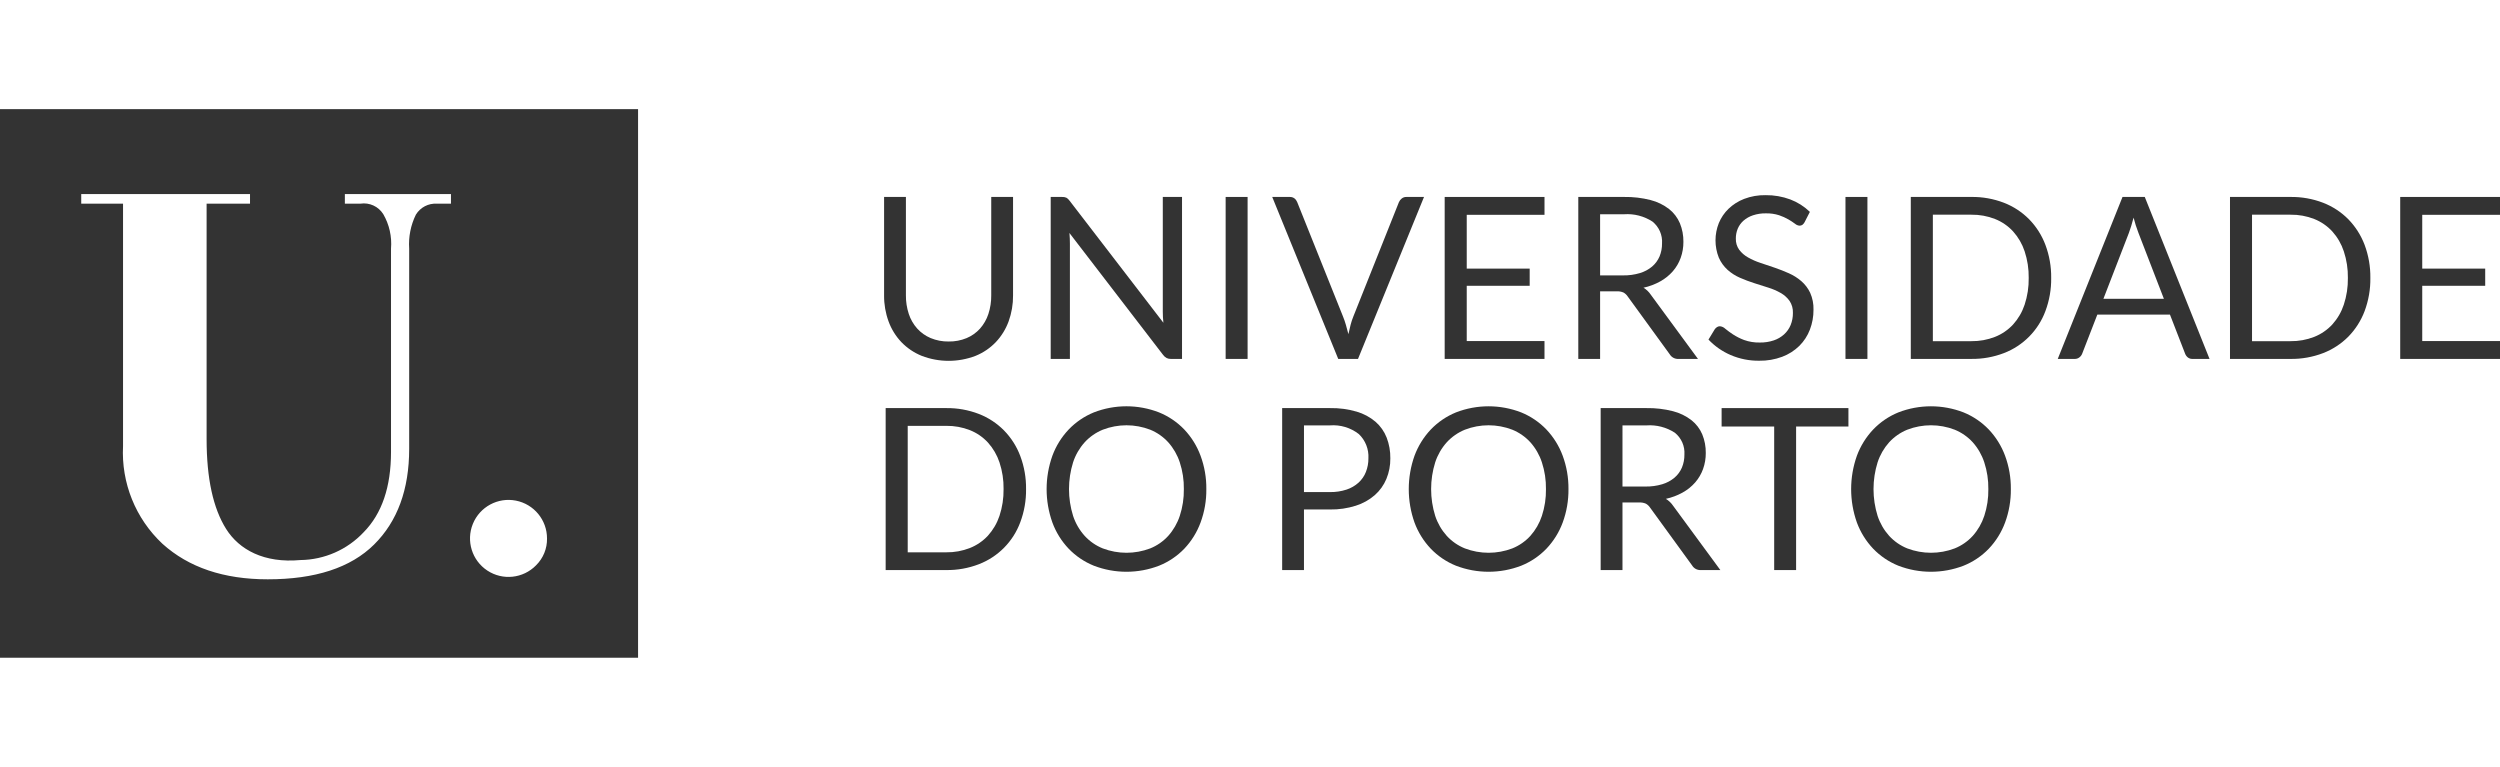
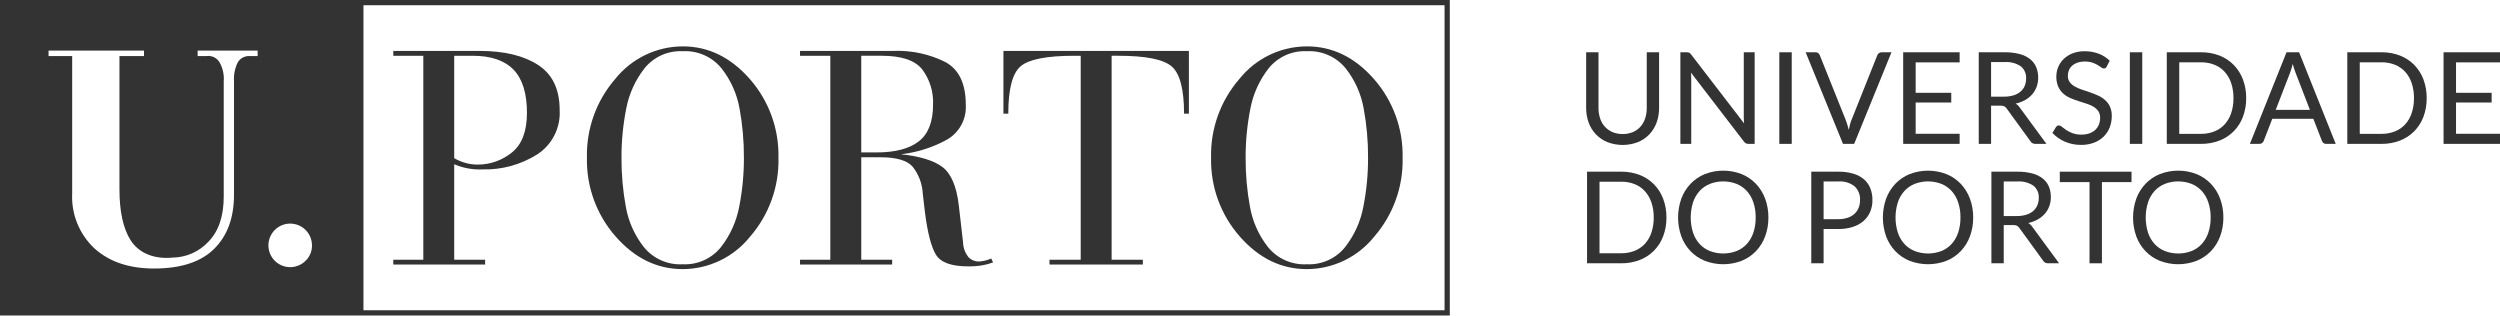
- <svg xmlns="http://www.w3.org/2000/svg" viewBox="0 0 235.435 72.222">
+ <svg xmlns="http://www.w3.org/2000/svg" viewBox="0 0 409.536 51.682">
  <defs>
-     <style>.a{fill:#333;}</style>
+     <style>.a,.b{fill:#333;}.b{fill-rule:evenodd;}</style>
  </defs>
-   <path class="a" d="M89.337,32.161a4.25,4.25,0,0,0,1.691-.319,3.551,3.551,0,0,0,1.263-.894,3.914,3.914,0,0,0,.787-1.373,5.441,5.441,0,0,0,.271-1.756V18.548h2.054v9.271a7.005,7.005,0,0,1-.418,2.448A5.666,5.666,0,0,1,93.779,32.22a5.491,5.491,0,0,1-1.909,1.293,7.082,7.082,0,0,1-5.066,0A5.545,5.545,0,0,1,84.887,32.22a5.635,5.635,0,0,1-1.208-1.953,6.948,6.948,0,0,1-.421-2.448V18.548H85.313v9.26a5.441,5.441,0,0,0,.271,1.756,3.881,3.881,0,0,0,.789,1.373,3.594,3.594,0,0,0,1.265.899A4.239,4.239,0,0,0,89.337,32.161Z" />
-   <path class="a" d="M100.421,18.617a1.03,1.03,0,0,1,.303.282l8.837,11.496c-.023-.184-.038-.364-.043-.537-.008-.174-.013-.342-.013-.506V18.548h1.811v15.253h-1.045a.88.88,0,0,1-.408-.085,1.046,1.046,0,0,1-.326-.287L100.714,21.943c.015.177.025.351.033.521s.01.326.01.468V33.801H98.948v-15.253h1.065A.922.922,0,0,1,100.421,18.617Z" />
-   <path class="a" d="M117.491,33.801h-2.067v-15.253h2.067Z" />
-   <path class="a" d="M119.811,18.548h1.649a.692.692,0,0,1,.448.138.865.865,0,0,1,.256.351l4.309,10.761a7.588,7.588,0,0,1,.273.788c.08.284.16.578.238.883.065-.305.133-.6.208-.883a6.174,6.174,0,0,1,.261-.788l4.289-10.761a.899.899,0,0,1,.256-.335.667.667,0,0,1,.448-.154h1.659l-6.216,15.253h-1.862Z" />
-   <path class="a" d="M145.452,18.548v1.682H138.128v5.066H144.056v1.618H138.128v5.205h7.323v1.682h-9.4v-15.253Z" />
-   <path class="a" d="M150.688,27.436v6.365h-2.054v-15.253h4.312a9.437,9.437,0,0,1,2.5.293,4.771,4.771,0,0,1,1.739.846,3.388,3.388,0,0,1,1.017,1.336,4.455,4.455,0,0,1,.331,1.751,4.388,4.388,0,0,1-.256,1.511,3.984,3.984,0,0,1-.739,1.261,4.413,4.413,0,0,1-1.183.953,5.825,5.825,0,0,1-1.581.596,2.174,2.174,0,0,1,.681.649l4.45,6.057h-1.831a.902.902,0,0,1-.829-.436l-3.961-5.45a1.14,1.14,0,0,0-.393-.367,1.411,1.411,0,0,0-.639-.112Zm0-1.501h2.16a5.242,5.242,0,0,0,1.591-.218,3.23,3.23,0,0,0,1.15-.617,2.592,2.592,0,0,0,.699-.953,3.124,3.124,0,0,0,.233-1.224,2.433,2.433,0,0,0-.899-2.054,4.346,4.346,0,0,0-2.676-.692H150.688Z" />
-   <path class="a" d="M169.942,20.932a.816.816,0,0,1-.2.24.46.46,0,0,1-.278.08.741.741,0,0,1-.421-.181,6.386,6.386,0,0,0-.606-.399,4.966,4.966,0,0,0-.882-.399,3.817,3.817,0,0,0-1.253-.181,3.68,3.68,0,0,0-1.223.186,2.595,2.595,0,0,0-.889.505,2.1,2.1,0,0,0-.539.75,2.389,2.389,0,0,0-.18.931,1.715,1.715,0,0,0,.316,1.059,2.694,2.694,0,0,0,.829.718,6.336,6.336,0,0,0,1.17.516q.654.218,1.343.453c.456.156.904.332,1.34.527a4.7,4.7,0,0,1,1.17.74,3.372,3.372,0,0,1,.832,1.096,3.668,3.668,0,0,1,.313,1.597,5.128,5.128,0,0,1-.341,1.878,4.347,4.347,0,0,1-.995,1.528,4.645,4.645,0,0,1-1.609,1.022,5.899,5.899,0,0,1-2.165.373,6.606,6.606,0,0,1-2.698-.538,6.323,6.323,0,0,1-2.082-1.453l.596-.979a.783.783,0,0,1,.208-.197.484.484,0,0,1,.271-.08.842.842,0,0,1,.511.239,8.629,8.629,0,0,0,.719.527,5.489,5.489,0,0,0,1.042.527,4.119,4.119,0,0,0,1.496.24,3.93,3.93,0,0,0,1.31-.202,2.762,2.762,0,0,0,.972-.569,2.458,2.458,0,0,0,.614-.878,2.964,2.964,0,0,0,.213-1.139,1.903,1.903,0,0,0-.316-1.133,2.584,2.584,0,0,0-.824-.74,5.787,5.787,0,0,0-1.165-.506c-.436-.138-.884-.28-1.34-.426a13.619,13.619,0,0,1-1.343-.506,4.354,4.354,0,0,1-1.165-.745,3.401,3.401,0,0,1-.824-1.144,4.398,4.398,0,0,1,0-3.262,3.999,3.999,0,0,1,.909-1.341,4.421,4.421,0,0,1,1.476-.936,5.383,5.383,0,0,1,2.017-.351,6.462,6.462,0,0,1,2.33.404,5.394,5.394,0,0,1,1.842,1.171Z" />
-   <path class="a" d="M175.863,33.801h-2.067v-15.253h2.067Z" />
-   <path class="a" d="M193.168,26.179a8.56,8.56,0,0,1-.544,3.119,6.74,6.74,0,0,1-3.906,3.954,8.251,8.251,0,0,1-3.064.548h-5.707v-15.253h5.707a8.251,8.251,0,0,1,3.064.548,6.789,6.789,0,0,1,2.373,1.554,6.935,6.935,0,0,1,1.533,2.411A8.561,8.561,0,0,1,193.168,26.179Zm-2.117,0a7.655,7.655,0,0,0-.383-2.512,5.295,5.295,0,0,0-1.087-1.873,4.62,4.62,0,0,0-1.704-1.171,5.878,5.878,0,0,0-2.222-.404h-3.63V32.129h3.63a5.878,5.878,0,0,0,2.222-.404,4.649,4.649,0,0,0,1.704-1.166,5.239,5.239,0,0,0,1.087-1.868A7.653,7.653,0,0,0,191.051,26.179Z" />
-   <path class="a" d="M208.081,33.801h-1.596a.68.68,0,0,1-.446-.138.821.821,0,0,1-.256-.351l-1.428-3.683h-6.842l-1.428,3.683a.797.797,0,0,1-.256.34.674.674,0,0,1-.446.149h-1.596l6.098-15.253h2.097Zm-9.994-5.663h5.695l-2.395-6.205a11.952,11.952,0,0,1-.459-1.437c-.078.291-.153.559-.228.804q-.113.367-.218.644Z" />
-   <path class="a" d="M223.226,26.179a8.613,8.613,0,0,1-.541,3.119,6.955,6.955,0,0,1-1.533,2.406,6.825,6.825,0,0,1-2.373,1.549,8.264,8.264,0,0,1-3.067.548h-5.705v-15.253h5.705a8.264,8.264,0,0,1,3.067.548,6.789,6.789,0,0,1,2.373,1.554,7.008,7.008,0,0,1,1.533,2.411A8.614,8.614,0,0,1,223.226,26.179Zm-2.117,0a7.655,7.655,0,0,0-.383-2.512,5.291,5.291,0,0,0-1.085-1.873,4.641,4.641,0,0,0-1.704-1.171,5.882,5.882,0,0,0-2.225-.404H212.082V32.129h3.63a5.882,5.882,0,0,0,2.225-.404,4.67,4.67,0,0,0,1.704-1.166,5.235,5.235,0,0,0,1.085-1.868A7.653,7.653,0,0,0,221.109,26.179Z" />
-   <path class="a" d="M235.435,18.548v1.682h-7.323v5.066h5.93v1.618h-5.93v5.205h7.323v1.682h-9.398v-15.253Z" />
-   <path class="a" d="M96.628,46.064a8.56,8.56,0,0,1-.544,3.119,6.74,6.74,0,0,1-3.906,3.954,8.251,8.251,0,0,1-3.064.548H83.406V38.432h5.707a8.251,8.251,0,0,1,3.064.548,6.789,6.789,0,0,1,2.373,1.554A6.935,6.935,0,0,1,96.084,42.945,8.561,8.561,0,0,1,96.628,46.064Zm-2.117,0a7.655,7.655,0,0,0-.383-2.512,5.295,5.295,0,0,0-1.087-1.873,4.62,4.62,0,0,0-1.704-1.171,5.878,5.878,0,0,0-2.222-.404H85.483V52.014h3.63a5.878,5.878,0,0,0,2.222-.404,4.649,4.649,0,0,0,1.704-1.166,5.24,5.24,0,0,0,1.087-1.868A7.652,7.652,0,0,0,94.51,46.064Z" />
-   <path class="a" d="M113.605,46.064a8.775,8.775,0,0,1-.544,3.146,7.195,7.195,0,0,1-1.531,2.464,6.859,6.859,0,0,1-2.38,1.602,8.55,8.55,0,0,1-6.136,0,6.852,6.852,0,0,1-2.373-1.602A7.162,7.162,0,0,1,99.108,49.209a9.371,9.371,0,0,1,0-6.291,7.223,7.223,0,0,1,1.533-2.469,6.881,6.881,0,0,1,2.373-1.613,8.476,8.476,0,0,1,6.136,0,6.889,6.889,0,0,1,2.38,1.613,7.256,7.256,0,0,1,1.531,2.469A8.776,8.776,0,0,1,113.605,46.064Zm-2.117,0a7.752,7.752,0,0,0-.383-2.523,5.338,5.338,0,0,0-1.087-1.889,4.711,4.711,0,0,0-1.701-1.187,6.199,6.199,0,0,0-4.46,0,4.74,4.74,0,0,0-1.709,1.187,5.272,5.272,0,0,0-1.092,1.889,8.475,8.475,0,0,0,0,5.04,5.279,5.279,0,0,0,1.092,1.884,4.681,4.681,0,0,0,1.709,1.182,6.274,6.274,0,0,0,4.46,0,4.653,4.653,0,0,0,1.701-1.182,5.345,5.345,0,0,0,1.087-1.884A7.7,7.7,0,0,0,111.487,46.064Z" />
-   <path class="a" d="M122.8,47.98v5.705h-2.054V38.432h4.502a8.444,8.444,0,0,1,2.518.335,4.839,4.839,0,0,1,1.774.953,3.837,3.837,0,0,1,1.047,1.49,5.25,5.25,0,0,1,.346,1.948,4.926,4.926,0,0,1-.373,1.948,4.189,4.189,0,0,1-1.09,1.522,5.049,5.049,0,0,1-1.784.995,7.647,7.647,0,0,1-2.438.357Zm0-1.639h2.448a4.754,4.754,0,0,0,1.561-.234,3.17,3.17,0,0,0,1.132-.655,2.701,2.701,0,0,0,.692-1.006,3.403,3.403,0,0,0,.236-1.288,2.929,2.929,0,0,0-.899-2.278,3.924,3.924,0,0,0-2.721-.82h-2.448Z" />
-   <path class="a" d="M147.709,46.064a8.83,8.83,0,0,1-.544,3.146,7.2,7.2,0,0,1-1.533,2.464,6.849,6.849,0,0,1-2.378,1.602,8.557,8.557,0,0,1-6.138,0,6.852,6.852,0,0,1-2.373-1.602,7.239,7.239,0,0,1-1.533-2.464,9.412,9.412,0,0,1,0-6.291,7.3,7.3,0,0,1,1.533-2.469,6.881,6.881,0,0,1,2.373-1.613,8.483,8.483,0,0,1,6.138,0,6.878,6.878,0,0,1,2.378,1.613,7.261,7.261,0,0,1,1.533,2.469A8.83,8.83,0,0,1,147.709,46.064Zm-2.12,0a7.752,7.752,0,0,0-.383-2.523,5.333,5.333,0,0,0-1.085-1.889,4.721,4.721,0,0,0-1.704-1.187,6.199,6.199,0,0,0-4.46,0,4.761,4.761,0,0,0-1.709,1.187,5.305,5.305,0,0,0-1.09,1.889,8.475,8.475,0,0,0,0,5.04,5.312,5.312,0,0,0,1.09,1.884,4.702,4.702,0,0,0,1.709,1.182,6.274,6.274,0,0,0,4.46,0,4.662,4.662,0,0,0,1.704-1.182A5.341,5.341,0,0,0,145.206,48.581,7.7,7.7,0,0,0,145.589,46.064Z" />
-   <path class="a" d="M152.795,47.32v6.365h-2.054V38.432h4.312a9.437,9.437,0,0,1,2.5.293,4.771,4.771,0,0,1,1.739.846,3.388,3.388,0,0,1,1.017,1.336,4.455,4.455,0,0,1,.331,1.751,4.388,4.388,0,0,1-.256,1.511,3.984,3.984,0,0,1-.739,1.261,4.413,4.413,0,0,1-1.183.953,5.825,5.825,0,0,1-1.581.596,2.174,2.174,0,0,1,.681.649l4.45,6.057h-1.831a.902.902,0,0,1-.829-.436l-3.961-5.45a1.14,1.14,0,0,0-.393-.367,1.411,1.411,0,0,0-.639-.112Zm0-1.501h2.16a5.242,5.242,0,0,0,1.591-.218,3.229,3.229,0,0,0,1.15-.617,2.592,2.592,0,0,0,.699-.953,3.124,3.124,0,0,0,.233-1.224,2.433,2.433,0,0,0-.899-2.054,4.346,4.346,0,0,0-2.676-.692h-2.257Z" />
-   <path class="a" d="M174.074,38.432v1.735h-4.928V53.685h-2.064V40.167h-4.951V38.432Z" />
-   <path class="a" d="M189.37,46.064a8.83,8.83,0,0,1-.544,3.146,7.2,7.2,0,0,1-1.533,2.464,6.849,6.849,0,0,1-2.378,1.602,8.557,8.557,0,0,1-6.138,0,6.852,6.852,0,0,1-2.373-1.602,7.238,7.238,0,0,1-1.533-2.464,9.412,9.412,0,0,1,0-6.291,7.3,7.3,0,0,1,1.533-2.469,6.881,6.881,0,0,1,2.373-1.613,8.483,8.483,0,0,1,6.138,0,6.878,6.878,0,0,1,2.378,1.613,7.261,7.261,0,0,1,1.533,2.469A8.83,8.83,0,0,1,189.37,46.064Zm-2.12,0a7.752,7.752,0,0,0-.383-2.523,5.333,5.333,0,0,0-1.085-1.889,4.721,4.721,0,0,0-1.704-1.187,6.199,6.199,0,0,0-4.46,0,4.761,4.761,0,0,0-1.709,1.187A5.305,5.305,0,0,0,176.82,43.541a8.475,8.475,0,0,0,0,5.04,5.312,5.312,0,0,0,1.09,1.884,4.702,4.702,0,0,0,1.709,1.182,6.274,6.274,0,0,0,4.46,0,4.662,4.662,0,0,0,1.704-1.182,5.341,5.341,0,0,0,1.085-1.884A7.7,7.7,0,0,0,187.25,46.064Z" />
-   <path class="a" d="M0,10.278V61.944H60.089V10.278Zm42.469,8.903H41.157a2.163,2.163,0,0,0-1.993,1.035,6.304,6.304,0,0,0-.63,3.198V42.261q0,5.745-3.305,9.021-3.308,3.277-10.017,3.274-6.209,0-9.917-3.349a11.773,11.773,0,0,1-3.708-9.198V19.181H7.65v-.907h15.895v.907H19.457v22.172q0,5.546,1.842,8.467c1.229,1.948,3.571,3.234,6.99,2.922A8.309,8.309,0,0,0,34.249,50.12q2.575-2.619,2.574-7.557V23.413a5.557,5.557,0,0,0-.731-3.249,2.158,2.158,0,0,0-2.152-.984H32.477v-.907h9.992Zm8.008,34.063a3.626,3.626,0,1,1,1.038-2.54A3.456,3.456,0,0,1,50.477,53.243Z" />
+   <path class="a" d="M265.815,21.956a4.181,4.181,0,0,0,1.664-.314,3.494,3.494,0,0,0,1.242-.879,3.851,3.851,0,0,0,.774-1.351,5.353,5.353,0,0,0,.266-1.728V8.563h2.021v9.12a6.891,6.891,0,0,1-.412,2.408,5.574,5.574,0,0,1-1.186,1.922,5.401,5.401,0,0,1-1.878,1.272,6.966,6.966,0,0,1-4.984,0,5.455,5.455,0,0,1-1.885-1.272,5.543,5.543,0,0,1-1.188-1.922,6.835,6.835,0,0,1-.414-2.408V8.563h2.021v9.109a5.353,5.353,0,0,0,.266,1.728,3.818,3.818,0,0,0,.776,1.351,3.536,3.536,0,0,0,1.245.885A4.171,4.171,0,0,0,265.815,21.956Z" />
+   <path class="a" d="M276.719,8.631a1.013,1.013,0,0,1,.298.277L285.71,20.217c-.022-.181-.037-.358-.042-.529-.007-.171-.012-.337-.012-.498V8.563h1.782V23.568H286.41a.866.866,0,0,1-.402-.084,1.029,1.029,0,0,1-.32-.283l-8.681-11.298c.015.174.025.345.032.513s.01.321.01.461V23.568h-1.78V8.563h1.047A.907.907,0,0,1,276.719,8.631Z" />
+   <path class="a" d="M293.511,23.568h-2.033V8.563h2.033Z" />
+   <path class="a" d="M295.793,8.563h1.622a.68.68,0,0,1,.441.136.851.851,0,0,1,.251.345L302.347,19.631a7.464,7.464,0,0,1,.269.775c.079.279.158.569.234.869.064-.3.131-.59.205-.869a6.073,6.073,0,0,1,.256-.775l4.22-10.586a.885.885,0,0,1,.251-.33.656.656,0,0,1,.441-.152H309.854l-6.115,15.005h-1.831Z" />
+   <path class="a" d="M321.017,8.563V10.218h-7.204v4.984h5.831v1.592h-5.831v5.12h7.204v1.654h-9.247V8.563Z" />
+   <path class="a" d="M326.168,17.307v6.262h-2.021V8.563h4.242a9.283,9.283,0,0,1,2.46.288,4.693,4.693,0,0,1,1.71.832,3.333,3.333,0,0,1,1.001,1.314,4.383,4.383,0,0,1,.325,1.723,4.317,4.317,0,0,1-.251,1.487,3.919,3.919,0,0,1-.727,1.241,4.341,4.341,0,0,1-1.163.937,5.731,5.731,0,0,1-1.555.586,2.138,2.138,0,0,1,.67.639l4.377,5.958h-1.802a.887.887,0,0,1-.816-.429l-3.897-5.361a1.121,1.121,0,0,0-.387-.361,1.388,1.388,0,0,0-.628-.11Zm0-1.476h2.125a5.157,5.157,0,0,0,1.565-.215,3.177,3.177,0,0,0,1.131-.607,2.55,2.55,0,0,0,.688-.937,3.073,3.073,0,0,0,.229-1.204,2.393,2.393,0,0,0-.885-2.021,4.275,4.275,0,0,0-2.632-.681h-2.221Z" />
+   <path class="a" d="M345.109,10.909a.803.803,0,0,1-.197.236.453.453,0,0,1-.274.078.729.729,0,0,1-.414-.178,6.283,6.283,0,0,0-.596-.393,4.884,4.884,0,0,0-.868-.393,3.754,3.754,0,0,0-1.232-.178,3.62,3.62,0,0,0-1.203.183,2.553,2.553,0,0,0-.875.497,2.066,2.066,0,0,0-.53.738,2.35,2.35,0,0,0-.177.916,1.687,1.687,0,0,0,.311,1.042,2.65,2.65,0,0,0,.816.707,6.234,6.234,0,0,0,1.151.508q.643.215,1.321.445c.449.153.89.326,1.319.518a4.624,4.624,0,0,1,1.151.728,3.317,3.317,0,0,1,.818,1.079,3.609,3.609,0,0,1,.308,1.571,5.045,5.045,0,0,1-.335,1.848,4.277,4.277,0,0,1-.978,1.503,4.569,4.569,0,0,1-1.582,1.005,5.803,5.803,0,0,1-2.129.367,6.498,6.498,0,0,1-2.654-.529,6.22,6.22,0,0,1-2.048-1.429l.587-.963A.77.77,0,0,1,337,20.621a.476.476,0,0,1,.266-.079.829.829,0,0,1,.503.235,8.492,8.492,0,0,0,.707.519,5.4,5.4,0,0,0,1.025.518,4.052,4.052,0,0,0,1.471.236,3.866,3.866,0,0,0,1.289-.199,2.717,2.717,0,0,0,.956-.56,2.418,2.418,0,0,0,.604-.864,2.916,2.916,0,0,0,.209-1.121,1.872,1.872,0,0,0-.311-1.115,2.542,2.542,0,0,0-.811-.728,5.692,5.692,0,0,0-1.146-.498c-.429-.136-.87-.276-1.319-.419a13.395,13.395,0,0,1-1.321-.498,4.283,4.283,0,0,1-1.146-.733,3.346,3.346,0,0,1-.811-1.125,3.992,3.992,0,0,1-.308-1.67,3.998,3.998,0,0,1,1.203-2.859,4.349,4.349,0,0,1,1.452-.921,5.295,5.295,0,0,1,1.984-.346,6.357,6.357,0,0,1,2.292.398,5.307,5.307,0,0,1,1.812,1.152Z" />
+   <path class="a" d="M350.933,23.568h-2.033V8.563h2.033Z" />
+   <path class="a" d="M367.956,16.071a8.421,8.421,0,0,1-.535,3.068,6.63,6.63,0,0,1-3.842,3.89,8.117,8.117,0,0,1-3.014.539h-5.615V8.563h5.615a8.117,8.117,0,0,1,3.014.539,6.678,6.678,0,0,1,2.334,1.529,6.822,6.822,0,0,1,1.508,2.372A8.421,8.421,0,0,1,367.956,16.071Zm-2.083,0a7.531,7.531,0,0,0-.377-2.471A5.209,5.209,0,0,0,364.427,11.757a4.545,4.545,0,0,0-1.676-1.152,5.782,5.782,0,0,0-2.186-.398h-3.571V21.924h3.571a5.782,5.782,0,0,0,2.186-.398,4.574,4.574,0,0,0,1.676-1.147,5.154,5.154,0,0,0,1.07-1.838A7.528,7.528,0,0,0,365.874,16.071Z" />
+   <path class="a" d="M382.626,23.568h-1.57a.669.669,0,0,1-.439-.136.808.808,0,0,1-.251-.345l-1.405-3.623h-6.731l-1.405,3.623a.784.784,0,0,1-.251.335.663.663,0,0,1-.439.147h-1.57l5.999-15.005h2.063Zm-9.832-5.57h5.602l-2.356-6.104a11.756,11.756,0,0,1-.451-1.414c-.076.287-.15.55-.224.791q-.111.361-.214.634Z" />
+   <path class="a" d="M397.525,16.071a8.473,8.473,0,0,1-.532,3.068,6.842,6.842,0,0,1-1.508,2.366,6.713,6.713,0,0,1-2.334,1.523,8.13,8.13,0,0,1-3.017.539h-5.612V8.563h5.612a8.13,8.13,0,0,1,3.017.539,6.678,6.678,0,0,1,2.334,1.529,6.893,6.893,0,0,1,1.508,2.372A8.474,8.474,0,0,1,397.525,16.071Zm-2.083,0a7.53,7.53,0,0,0-.377-2.471,5.205,5.205,0,0,0-1.067-1.843,4.565,4.565,0,0,0-1.676-1.152,5.786,5.786,0,0,0-2.189-.398h-3.571V21.924h3.571a5.786,5.786,0,0,0,2.189-.398,4.594,4.594,0,0,0,1.676-1.147,5.15,5.15,0,0,0,1.067-1.838A7.528,7.528,0,0,0,395.443,16.071Z" />
+   <path class="a" d="M409.536,8.563V10.218h-7.204v4.984h5.834v1.592h-5.834v5.12h7.204v1.654h-9.245V8.563Z" />
+   <path class="a" d="M272.987,35.631a8.421,8.421,0,0,1-.535,3.068A6.63,6.63,0,0,1,268.61,42.59a8.116,8.116,0,0,1-3.014.539h-5.615V28.124h5.615a8.116,8.116,0,0,1,3.014.539,6.678,6.678,0,0,1,2.334,1.529,6.822,6.822,0,0,1,1.508,2.372A8.421,8.421,0,0,1,272.987,35.631Zm-2.083,0a7.53,7.53,0,0,0-.377-2.471,5.209,5.209,0,0,0-1.07-1.843,4.545,4.545,0,0,0-1.676-1.152,5.782,5.782,0,0,0-2.186-.398H262.024V41.485h3.571a5.782,5.782,0,0,0,2.186-.398,4.573,4.573,0,0,0,1.676-1.147,5.154,5.154,0,0,0,1.07-1.838A7.528,7.528,0,0,0,270.905,35.631Z" />
+   <path class="a" d="M289.688,35.631a8.632,8.632,0,0,1-.535,3.094,7.078,7.078,0,0,1-1.506,2.424,6.748,6.748,0,0,1-2.341,1.576,8.411,8.411,0,0,1-6.036,0,6.74,6.74,0,0,1-2.334-1.576,7.046,7.046,0,0,1-1.508-2.424,9.218,9.218,0,0,1,0-6.189,7.105,7.105,0,0,1,1.508-2.429,6.77,6.77,0,0,1,2.334-1.586,8.338,8.338,0,0,1,6.036,0,6.777,6.777,0,0,1,2.341,1.586,7.137,7.137,0,0,1,1.506,2.429A8.633,8.633,0,0,1,289.688,35.631Zm-2.083,0a7.625,7.625,0,0,0-.377-2.482,5.251,5.251,0,0,0-1.07-1.858A4.635,4.635,0,0,0,284.485,30.124a6.098,6.098,0,0,0-4.387,0,4.663,4.663,0,0,0-1.681,1.168,5.186,5.186,0,0,0-1.075,1.858,8.337,8.337,0,0,0,0,4.958,5.193,5.193,0,0,0,1.075,1.853,4.605,4.605,0,0,0,1.681,1.162,6.172,6.172,0,0,0,4.387,0,4.577,4.577,0,0,0,1.674-1.162,5.258,5.258,0,0,0,1.07-1.853A7.574,7.574,0,0,0,287.605,35.631Z" />
+   <path class="a" d="M298.733,37.516v5.612h-2.021V28.124h4.429a8.307,8.307,0,0,1,2.477.33,4.76,4.76,0,0,1,1.745.937,3.775,3.775,0,0,1,1.03,1.466,5.164,5.164,0,0,1,.34,1.916,4.846,4.846,0,0,1-.367,1.916,4.121,4.121,0,0,1-1.072,1.497,4.967,4.967,0,0,1-1.755.979,7.523,7.523,0,0,1-2.398.351Zm0-1.613h2.408a4.677,4.677,0,0,0,1.536-.23,3.118,3.118,0,0,0,1.114-.644,2.657,2.657,0,0,0,.68-.99,3.347,3.347,0,0,0,.232-1.267,2.881,2.881,0,0,0-.885-2.241,3.86,3.86,0,0,0-2.677-.806h-2.408Z" />
+   <path class="a" d="M323.237,35.631a8.686,8.686,0,0,1-.535,3.094,7.083,7.083,0,0,1-1.508,2.424,6.738,6.738,0,0,1-2.339,1.576,8.418,8.418,0,0,1-6.038,0,6.74,6.74,0,0,1-2.334-1.576,7.121,7.121,0,0,1-1.508-2.424,9.258,9.258,0,0,1,0-6.189,7.181,7.181,0,0,1,1.508-2.429,6.77,6.77,0,0,1,2.334-1.586,8.345,8.345,0,0,1,6.038,0,6.767,6.767,0,0,1,2.339,1.586,7.143,7.143,0,0,1,1.508,2.429A8.687,8.687,0,0,1,323.237,35.631Zm-2.085,0a7.625,7.625,0,0,0-.377-2.482,5.246,5.246,0,0,0-1.067-1.858,4.644,4.644,0,0,0-1.676-1.168,6.098,6.098,0,0,0-4.387,0,4.684,4.684,0,0,0-1.681,1.168,5.218,5.218,0,0,0-1.072,1.858,8.337,8.337,0,0,0,0,4.958,5.226,5.226,0,0,0,1.072,1.853,4.626,4.626,0,0,0,1.681,1.162,6.172,6.172,0,0,0,4.387,0,4.586,4.586,0,0,0,1.676-1.162,5.254,5.254,0,0,0,1.067-1.853A7.574,7.574,0,0,0,321.152,35.631Z" />
+   <path class="a" d="M328.241,36.867v6.262h-2.021V28.124h4.242a9.284,9.284,0,0,1,2.46.288,4.693,4.693,0,0,1,1.71.832,3.333,3.333,0,0,1,1.001,1.314,4.383,4.383,0,0,1,.325,1.722,4.317,4.317,0,0,1-.251,1.487,3.919,3.919,0,0,1-.727,1.241,4.341,4.341,0,0,1-1.163.937,5.73,5.73,0,0,1-1.555.586,2.139,2.139,0,0,1,.67.639l4.377,5.958h-1.802a.887.887,0,0,1-.816-.429l-3.897-5.361a1.121,1.121,0,0,0-.387-.361,1.388,1.388,0,0,0-.628-.11Zm0-1.476h2.125a5.157,5.157,0,0,0,1.565-.215,3.177,3.177,0,0,0,1.131-.607,2.55,2.55,0,0,0,.688-.937,3.073,3.073,0,0,0,.229-1.204,2.393,2.393,0,0,0-.885-2.021,4.275,4.275,0,0,0-2.632-.681h-2.221Z" />
+   <path class="a" d="M349.173,28.124v1.707h-4.848V43.129h-2.031V29.831h-4.87V28.124Z" />
+   <path class="a" d="M364.22,35.631a8.686,8.686,0,0,1-.535,3.094,7.083,7.083,0,0,1-1.508,2.424,6.738,6.738,0,0,1-2.339,1.576,8.418,8.418,0,0,1-6.038,0,6.74,6.74,0,0,1-2.334-1.576,7.121,7.121,0,0,1-1.508-2.424,9.258,9.258,0,0,1,0-6.189,7.181,7.181,0,0,1,1.508-2.429,6.77,6.77,0,0,1,2.334-1.586,8.345,8.345,0,0,1,6.038,0,6.766,6.766,0,0,1,2.339,1.586,7.143,7.143,0,0,1,1.508,2.429A8.687,8.687,0,0,1,364.22,35.631Zm-2.085,0a7.626,7.626,0,0,0-.377-2.482,5.247,5.247,0,0,0-1.067-1.858,4.644,4.644,0,0,0-1.676-1.168,6.098,6.098,0,0,0-4.387,0,4.684,4.684,0,0,0-1.681,1.168,5.218,5.218,0,0,0-1.072,1.858,8.337,8.337,0,0,0,0,4.958,5.226,5.226,0,0,0,1.072,1.853,4.626,4.626,0,0,0,1.681,1.162,6.172,6.172,0,0,0,4.387,0,4.587,4.587,0,0,0,1.676-1.162,5.254,5.254,0,0,0,1.067-1.853A7.575,7.575,0,0,0,362.135,35.631Z" />
+   <path class="a" d="M237.497,51.682H0V0H237.497ZM.857,50.825H236.64V.857H.857Z" />
+   <path class="b" d="M74.407,25.912a7.517,7.517,0,0,0,1.662.723,7.039,7.039,0,0,0,2.16.325,8.789,8.789,0,0,0,5.609-1.969Q86.32,23.025,86.321,18.495q0-4.829-2.209-7.095-2.209-2.264-6.677-2.264H74.407V25.912M69.344,9.136H64.429V8.341H78.577q6.007,0,9.555,2.29,3.55,2.287,3.55,7.415a8.087,8.087,0,0,1-3.747,7.291,15.997,15.997,0,0,1-8.862,2.414,10.58,10.58,0,0,1-4.666-.845V42.546h5.064v.793H64.429v-.793h4.915Z" />
+   <path class="b" d="M111.835,43.291a7.551,7.551,0,0,0,6.257-2.801,15.323,15.323,0,0,0,3.003-6.642,40.841,40.841,0,0,0,.768-8.008,43.141,43.141,0,0,0-.719-8.081,14.826,14.826,0,0,0-2.955-6.569,7.657,7.657,0,0,0-6.354-2.8,7.551,7.551,0,0,0-6.255,2.8,15.327,15.327,0,0,0-3.003,6.645,40.793,40.793,0,0,0-.768,8.005,43.134,43.134,0,0,0,.72,8.083,14.802,14.802,0,0,0,2.954,6.567,7.653,7.653,0,0,0,6.353,2.801m0-35.696q6.306,0,10.997,5.355a18.901,18.901,0,0,1,4.69,12.889,18.994,18.994,0,0,1-4.642,12.917,14.199,14.199,0,0,1-11.046,5.329q-6.303,0-10.994-5.355a18.893,18.893,0,0,1-4.692-12.891,18.992,18.992,0,0,1,4.641-12.914A14.202,14.202,0,0,1,111.835,7.596Z" />
+   <path class="b" d="M141.083,24.97h2.482q4.618,0,6.95-1.817,2.333-1.816,2.333-5.999a8.959,8.959,0,0,0-1.786-5.802q-1.786-2.216-6.602-2.217h-3.375V24.97M136.019,9.136h-4.964V8.341H146.294a17.602,17.602,0,0,1,8.614,1.842q3.302,1.842,3.302,6.971a6.144,6.144,0,0,1-3.276,5.826,20.352,20.352,0,0,1-7.348,2.29q4.716.496,6.826,2.109,2.11,1.614,2.656,6.281l.695,6.054a4.007,4.007,0,0,0,.968,2.507,2.403,2.403,0,0,0,1.614.622,5.788,5.788,0,0,0,2.036-.496l.297.644a10.091,10.091,0,0,1-1.762.473,13.374,13.374,0,0,1-2.308.173q-4.119,0-5.287-1.912-1.164-1.91-1.811-7.023l-.347-2.979a7.698,7.698,0,0,0-1.664-4.419q-1.364-1.538-5.186-1.537h-3.227V42.546h5.062v.793H131.055v-.793h4.964Z" />
+   <path class="a" d="M177.036,9.136h-1.043q-6.751,0-8.787,1.711-2.034,1.715-2.034,7.77H164.376V8.341h30.382V18.617h-.794q0-6.007-2.036-7.746-2.032-1.736-8.736-1.736h-1.091V42.546h5.113v.793H171.923v-.793h5.113V9.136" />
+   <path class="b" d="M214.082,43.291a7.548,7.548,0,0,0,6.255-2.801,15.289,15.289,0,0,0,3.003-6.642,40.726,40.726,0,0,0,.768-8.008,43.008,43.008,0,0,0-.72-8.081,14.823,14.823,0,0,0-2.953-6.569,7.661,7.661,0,0,0-6.354-2.8,7.549,7.549,0,0,0-6.255,2.8,15.291,15.291,0,0,0-3.004,6.645,40.679,40.679,0,0,0-.77,8.005,43.001,43.001,0,0,0,.72,8.083,14.818,14.818,0,0,0,2.954,6.567,7.656,7.656,0,0,0,6.354,2.801m0-35.696q6.303,0,10.996,5.355a18.895,18.895,0,0,1,4.692,12.889,18.995,18.995,0,0,1-4.643,12.917,14.198,14.198,0,0,1-11.045,5.329q-6.306,0-10.996-5.355a18.893,18.893,0,0,1-4.692-12.891,18.992,18.992,0,0,1,4.642-12.914A14.205,14.205,0,0,1,214.082,7.596Z" />
+   <path class="a" d="M.428.428V51.253h59.111V.428ZM42.206,9.186H40.915a2.128,2.128,0,0,0-1.961,1.018,6.201,6.201,0,0,0-.62,3.146V31.891q0,5.651-3.252,8.874-3.254,3.224-9.854,3.221-6.108,0-9.756-3.294a11.581,11.581,0,0,1-3.648-9.049V9.186H7.954V8.294H23.59V9.186H19.568V30.997q0,5.456,1.812,8.329c1.209,1.917,3.513,3.181,6.876,2.875a8.174,8.174,0,0,0,5.863-2.579q2.533-2.576,2.532-7.434V13.35a5.467,5.467,0,0,0-.719-3.196A2.123,2.123,0,0,0,33.816,9.186h-1.439V8.294h9.829ZM50.084,42.694a3.567,3.567,0,1,1,1.021-2.498A3.4,3.4,0,0,1,50.084,42.694Z" />
</svg>
